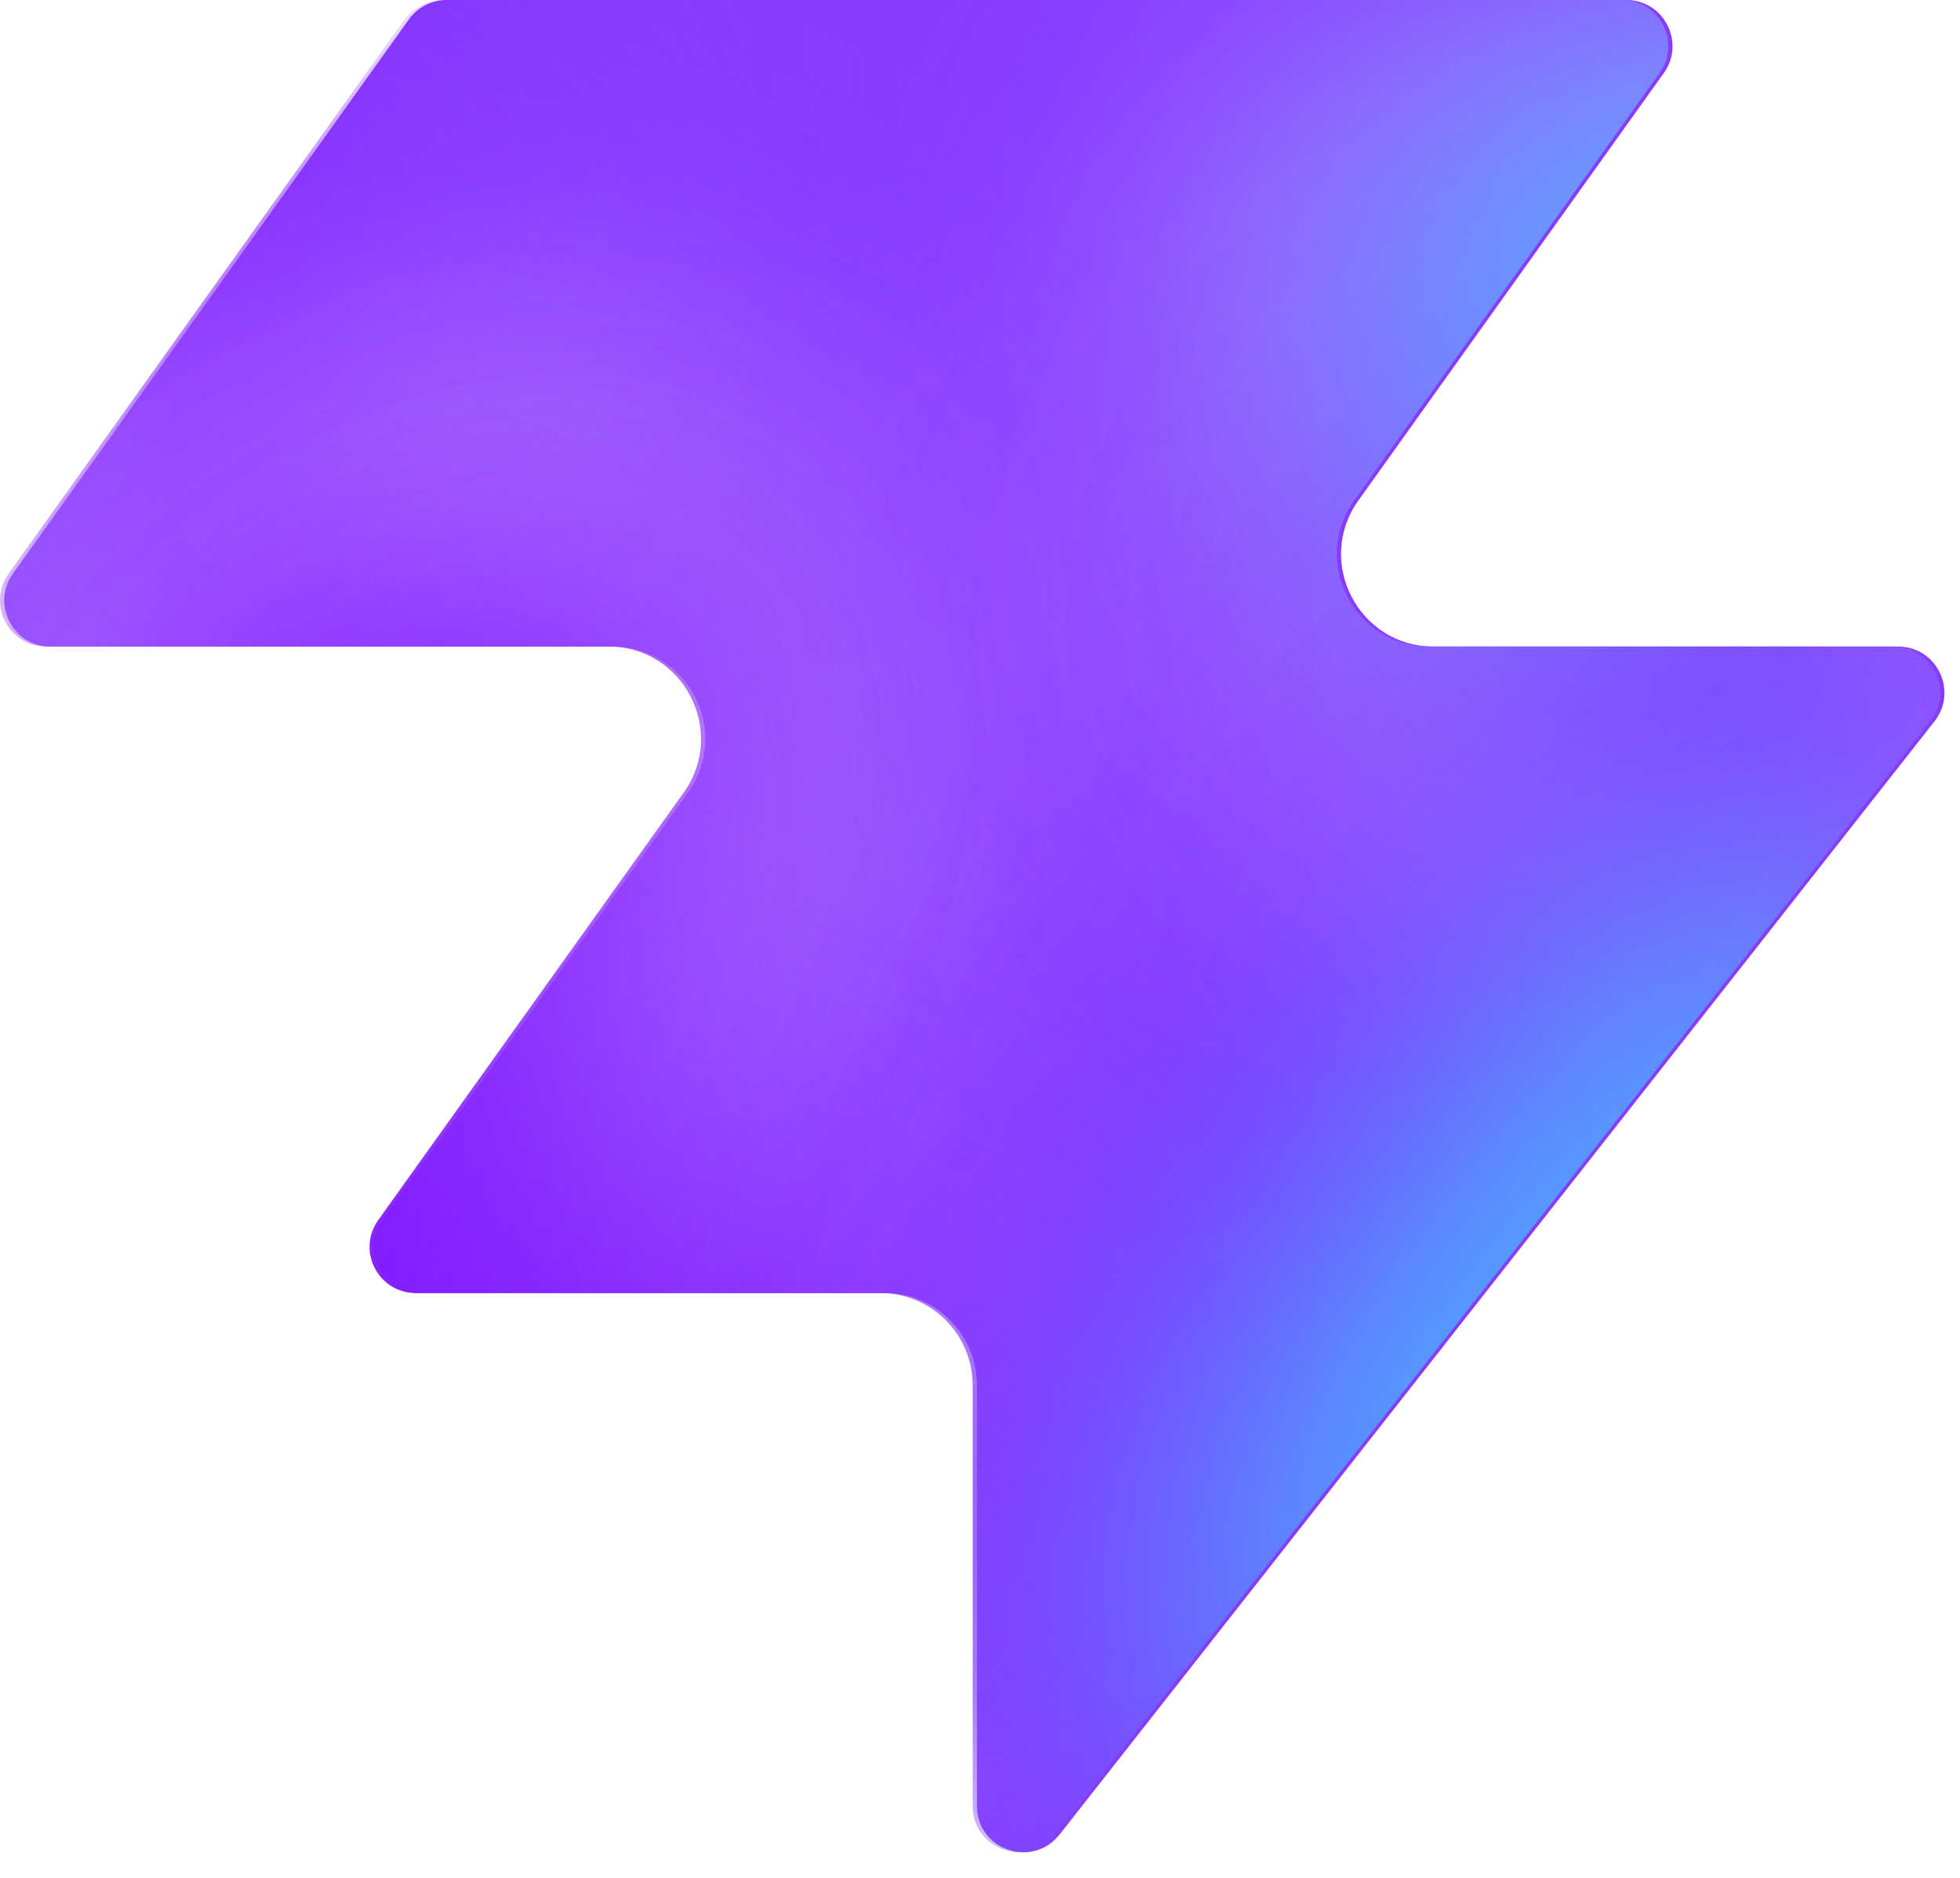
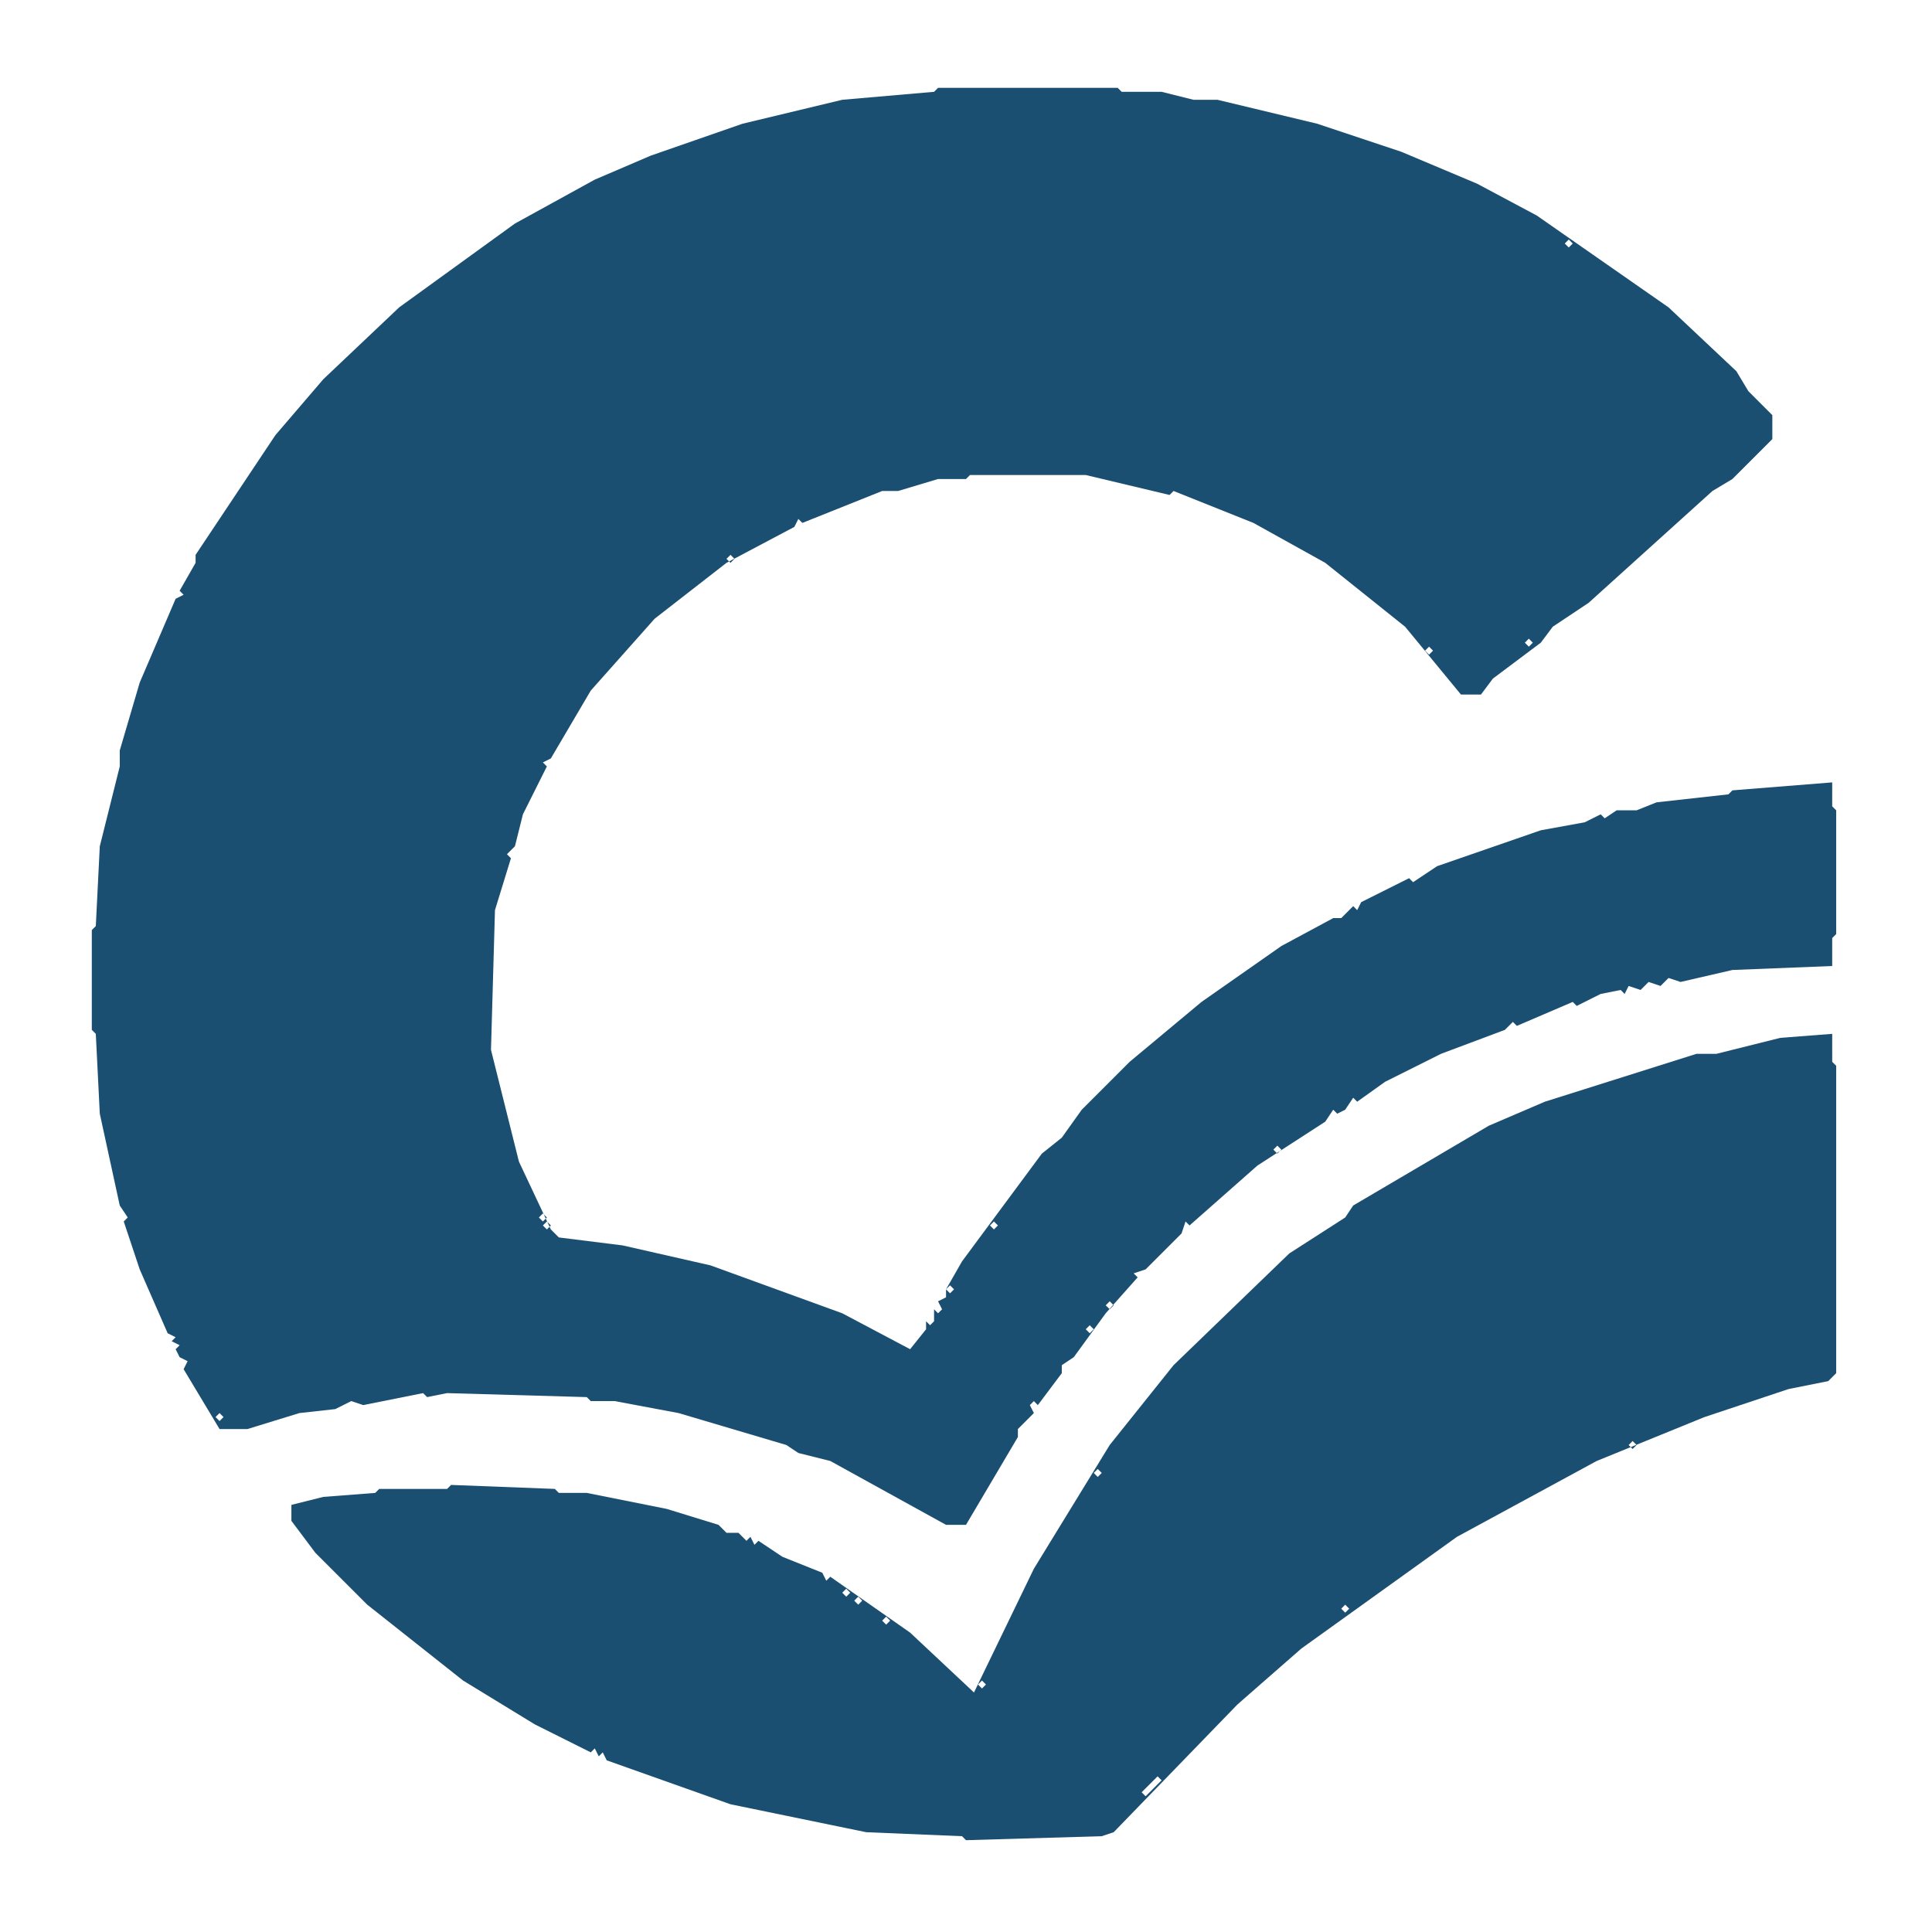
- <svg xmlns="http://www.w3.org/2000/svg" width="48" height="46" fill="none" viewBox="0 0 48 46">
-   <path fill="#863bff" d="M25.946 44.938c-.664.845-2.021.375-2.021-.698V33.937a2.26 2.26 0 0 0-2.262-2.262H10.287c-.92 0-1.456-1.04-.92-1.788l7.48-10.471c1.07-1.497 0-3.578-1.842-3.578H1.237c-.92 0-1.456-1.04-.92-1.788L10.013.474c.214-.297.556-.474.92-.474h28.894c.92 0 1.456 1.04.92 1.788l-7.48 10.471c-1.07 1.498 0 3.579 1.842 3.579h11.377c.943 0 1.473 1.088.89 1.83L25.947 44.94z" style="fill:#863bff;fill:color(display-p3 .525 .23 1);fill-opacity:1" />
-   <mask id="a" width="48" height="46" x="0" y="0" maskUnits="userSpaceOnUse" style="mask-type:alpha">
-     <path fill="#000" d="M25.842 44.938c-.664.844-2.021.375-2.021-.698V33.937a2.26 2.26 0 0 0-2.262-2.262H10.183c-.92 0-1.456-1.04-.92-1.788l7.48-10.471c1.07-1.498 0-3.579-1.842-3.579H1.133c-.92 0-1.456-1.04-.92-1.787L9.91.473c.214-.297.556-.474.92-.474h28.894c.92 0 1.456 1.04.92 1.788l-7.48 10.471c-1.07 1.498 0 3.578 1.842 3.578h11.377c.943 0 1.473 1.088.89 1.832L25.843 44.94z" style="fill:#000;fill-opacity:1" />
-   </mask>
-   <g mask="url(#a)">
-     <g filter="url(#b)">
-       <ellipse cx="5.508" cy="14.704" fill="#ede6ff" rx="5.508" ry="14.704" style="fill:#ede6ff;fill:color(display-p3 .927 .903 1);fill-opacity:1" transform="matrix(.00324 1 1 -.00324 -4.47 31.516)" />
-     </g>
-     <g filter="url(#c)">
-       <ellipse cx="10.399" cy="29.851" fill="#ede6ff" rx="10.399" ry="29.851" style="fill:#ede6ff;fill:color(display-p3 .927 .903 1);fill-opacity:1" transform="matrix(.00324 1 1 -.00324 -39.328 7.883)" />
-     </g>
-     <g filter="url(#d)">
-       <ellipse cx="5.508" cy="30.487" fill="#7e14ff" rx="5.508" ry="30.487" style="fill:#7e14ff;fill:color(display-p3 .492 .077 1);fill-opacity:1" transform="rotate(89.814 -25.913 -14.639)scale(1 -1)" />
-     </g>
-     <g filter="url(#e)">
-       <ellipse cx="5.508" cy="30.599" fill="#7e14ff" rx="5.508" ry="30.599" style="fill:#7e14ff;fill:color(display-p3 .492 .077 1);fill-opacity:1" transform="rotate(89.814 -32.644 -3.334)scale(1 -1)" />
-     </g>
-     <g filter="url(#f)">
-       <ellipse cx="5.508" cy="30.599" fill="#7e14ff" rx="5.508" ry="30.599" style="fill:#7e14ff;fill:color(display-p3 .492 .077 1);fill-opacity:1" transform="matrix(.00324 1 1 -.00324 -34.34 30.47)" />
-     </g>
-     <g filter="url(#g)">
-       <ellipse cx="14.072" cy="22.078" fill="#ede6ff" rx="14.072" ry="22.078" style="fill:#ede6ff;fill:color(display-p3 .927 .903 1);fill-opacity:1" transform="rotate(93.35 24.506 48.493)scale(-1 1)" />
-     </g>
-     <g filter="url(#h)">
-       <ellipse cx="3.47" cy="21.501" fill="#7e14ff" rx="3.47" ry="21.501" style="fill:#7e14ff;fill:color(display-p3 .492 .077 1);fill-opacity:1" transform="rotate(89.009 28.708 47.59)scale(-1 1)" />
-     </g>
-     <g filter="url(#i)">
-       <ellipse cx="3.47" cy="21.501" fill="#7e14ff" rx="3.47" ry="21.501" style="fill:#7e14ff;fill:color(display-p3 .492 .077 1);fill-opacity:1" transform="rotate(89.009 28.708 47.59)scale(-1 1)" />
-     </g>
-     <g filter="url(#j)">
-       <ellipse cx=".387" cy="8.972" fill="#7e14ff" rx="4.407" ry="29.108" style="fill:#7e14ff;fill:color(display-p3 .492 .077 1);fill-opacity:1" transform="rotate(39.51 .387 8.972)" />
-     </g>
-     <g filter="url(#k)">
-       <ellipse cx="47.523" cy="-6.092" fill="#7e14ff" rx="4.407" ry="29.108" style="fill:#7e14ff;fill:color(display-p3 .492 .077 1);fill-opacity:1" transform="rotate(37.892 47.523 -6.092)" />
-     </g>
-     <g filter="url(#l)">
-       <ellipse cx="41.412" cy="6.333" fill="#47bfff" rx="5.971" ry="9.665" style="fill:#47bfff;fill:color(display-p3 .28 .748 1);fill-opacity:1" transform="rotate(37.892 41.412 6.333)" />
-     </g>
-     <g filter="url(#m)">
-       <ellipse cx="-1.879" cy="38.332" fill="#7e14ff" rx="4.407" ry="29.108" style="fill:#7e14ff;fill:color(display-p3 .492 .077 1);fill-opacity:1" transform="rotate(37.892 -1.88 38.332)" />
-     </g>
-     <g filter="url(#n)">
-       <ellipse cx="-1.879" cy="38.332" fill="#7e14ff" rx="4.407" ry="29.108" style="fill:#7e14ff;fill:color(display-p3 .492 .077 1);fill-opacity:1" transform="rotate(37.892 -1.88 38.332)" />
-     </g>
-     <g filter="url(#o)">
-       <ellipse cx="35.651" cy="29.907" fill="#7e14ff" rx="4.407" ry="29.108" style="fill:#7e14ff;fill:color(display-p3 .492 .077 1);fill-opacity:1" transform="rotate(37.892 35.651 29.907)" />
-     </g>
-     <g filter="url(#p)">
-       <ellipse cx="38.418" cy="32.4" fill="#47bfff" rx="5.971" ry="15.297" style="fill:#47bfff;fill:color(display-p3 .28 .748 1);fill-opacity:1" transform="rotate(37.892 38.418 32.4)" />
-     </g>
-   </g>
-   <defs>
-     <filter id="b" width="60.045" height="41.654" x="-19.77" y="16.149" color-interpolation-filters="sRGB" filterUnits="userSpaceOnUse">
-       <feFlood flood-opacity="0" result="BackgroundImageFix" />
-       <feBlend in="SourceGraphic" in2="BackgroundImageFix" result="shape" />
-       <feGaussianBlur result="effect1_foregroundBlur_2002_17158" stdDeviation="7.659" />
-     </filter>
-     <filter id="c" width="90.34" height="51.437" x="-54.613" y="-7.533" color-interpolation-filters="sRGB" filterUnits="userSpaceOnUse">
-       <feFlood flood-opacity="0" result="BackgroundImageFix" />
-       <feBlend in="SourceGraphic" in2="BackgroundImageFix" result="shape" />
-       <feGaussianBlur result="effect1_foregroundBlur_2002_17158" stdDeviation="7.659" />
-     </filter>
-     <filter id="d" width="79.355" height="29.4" x="-49.64" y="2.03" color-interpolation-filters="sRGB" filterUnits="userSpaceOnUse">
-       <feFlood flood-opacity="0" result="BackgroundImageFix" />
-       <feBlend in="SourceGraphic" in2="BackgroundImageFix" result="shape" />
-       <feGaussianBlur result="effect1_foregroundBlur_2002_17158" stdDeviation="4.596" />
-     </filter>
-     <filter id="e" width="79.579" height="29.4" x="-45.045" y="20.029" color-interpolation-filters="sRGB" filterUnits="userSpaceOnUse">
-       <feFlood flood-opacity="0" result="BackgroundImageFix" />
-       <feBlend in="SourceGraphic" in2="BackgroundImageFix" result="shape" />
-       <feGaussianBlur result="effect1_foregroundBlur_2002_17158" stdDeviation="4.596" />
-     </filter>
-     <filter id="f" width="79.579" height="29.4" x="-43.513" y="21.178" color-interpolation-filters="sRGB" filterUnits="userSpaceOnUse">
-       <feFlood flood-opacity="0" result="BackgroundImageFix" />
-       <feBlend in="SourceGraphic" in2="BackgroundImageFix" result="shape" />
-       <feGaussianBlur result="effect1_foregroundBlur_2002_17158" stdDeviation="4.596" />
-     </filter>
-     <filter id="g" width="74.749" height="58.852" x="15.756" y="-17.901" color-interpolation-filters="sRGB" filterUnits="userSpaceOnUse">
-       <feFlood flood-opacity="0" result="BackgroundImageFix" />
-       <feBlend in="SourceGraphic" in2="BackgroundImageFix" result="shape" />
-       <feGaussianBlur result="effect1_foregroundBlur_2002_17158" stdDeviation="7.659" />
-     </filter>
-     <filter id="h" width="61.377" height="25.362" x="23.548" y="2.284" color-interpolation-filters="sRGB" filterUnits="userSpaceOnUse">
-       <feFlood flood-opacity="0" result="BackgroundImageFix" />
-       <feBlend in="SourceGraphic" in2="BackgroundImageFix" result="shape" />
-       <feGaussianBlur result="effect1_foregroundBlur_2002_17158" stdDeviation="4.596" />
-     </filter>
-     <filter id="i" width="61.377" height="25.362" x="23.548" y="2.284" color-interpolation-filters="sRGB" filterUnits="userSpaceOnUse">
-       <feFlood flood-opacity="0" result="BackgroundImageFix" />
-       <feBlend in="SourceGraphic" in2="BackgroundImageFix" result="shape" />
-       <feGaussianBlur result="effect1_foregroundBlur_2002_17158" stdDeviation="4.596" />
-     </filter>
-     <filter id="j" width="56.045" height="63.649" x="-27.636" y="-22.853" color-interpolation-filters="sRGB" filterUnits="userSpaceOnUse">
-       <feFlood flood-opacity="0" result="BackgroundImageFix" />
-       <feBlend in="SourceGraphic" in2="BackgroundImageFix" result="shape" />
-       <feGaussianBlur result="effect1_foregroundBlur_2002_17158" stdDeviation="4.596" />
-     </filter>
-     <filter id="k" width="54.814" height="64.646" x="20.116" y="-38.415" color-interpolation-filters="sRGB" filterUnits="userSpaceOnUse">
-       <feFlood flood-opacity="0" result="BackgroundImageFix" />
-       <feBlend in="SourceGraphic" in2="BackgroundImageFix" result="shape" />
-       <feGaussianBlur result="effect1_foregroundBlur_2002_17158" stdDeviation="4.596" />
-     </filter>
-     <filter id="l" width="33.541" height="35.313" x="24.641" y="-11.323" color-interpolation-filters="sRGB" filterUnits="userSpaceOnUse">
-       <feFlood flood-opacity="0" result="BackgroundImageFix" />
-       <feBlend in="SourceGraphic" in2="BackgroundImageFix" result="shape" />
-       <feGaussianBlur result="effect1_foregroundBlur_2002_17158" stdDeviation="4.596" />
-     </filter>
-     <filter id="m" width="54.814" height="64.646" x="-29.286" y="6.009" color-interpolation-filters="sRGB" filterUnits="userSpaceOnUse">
-       <feFlood flood-opacity="0" result="BackgroundImageFix" />
-       <feBlend in="SourceGraphic" in2="BackgroundImageFix" result="shape" />
-       <feGaussianBlur result="effect1_foregroundBlur_2002_17158" stdDeviation="4.596" />
-     </filter>
-     <filter id="n" width="54.814" height="64.646" x="-29.286" y="6.009" color-interpolation-filters="sRGB" filterUnits="userSpaceOnUse">
-       <feFlood flood-opacity="0" result="BackgroundImageFix" />
-       <feBlend in="SourceGraphic" in2="BackgroundImageFix" result="shape" />
-       <feGaussianBlur result="effect1_foregroundBlur_2002_17158" stdDeviation="4.596" />
-     </filter>
-     <filter id="o" width="54.814" height="64.646" x="8.244" y="-2.416" color-interpolation-filters="sRGB" filterUnits="userSpaceOnUse">
-       <feFlood flood-opacity="0" result="BackgroundImageFix" />
-       <feBlend in="SourceGraphic" in2="BackgroundImageFix" result="shape" />
-       <feGaussianBlur result="effect1_foregroundBlur_2002_17158" stdDeviation="4.596" />
-     </filter>
-     <filter id="p" width="39.409" height="43.623" x="18.713" y="10.588" color-interpolation-filters="sRGB" filterUnits="userSpaceOnUse">
-       <feFlood flood-opacity="0" result="BackgroundImageFix" />
-       <feBlend in="SourceGraphic" in2="BackgroundImageFix" result="shape" />
-       <feGaussianBlur result="effect1_foregroundBlur_2002_17158" stdDeviation="4.596" />
-     </filter>
-   </defs>
+ <svg xmlns="http://www.w3.org/2000/svg" viewBox="-1 0 484 484">
+   <path fill="#1b4f72" fill-rule="evenodd" d="M458,259 L445,260 L429,264 L424,264 L386,276 L372,282 L338,302 L336,305 L322,314 L293,342 L277,362 L258,393 L243,424 L227,409 L207,395 L206,396 L205,394 L195,390 L189,386 L188,387 L187,385 L186,386 L184,384 L181,384 L179,382 L166,378 L146,374 L139,374 L138,373 L112,372 L111,373 L94,373 L93,374 L80,375 L72,377 L72,381 L78,389 L91,402 L115,421 L133,432 L147,439 L148,438 L149,440 L150,439 L151,441 L182,452 L216,459 L240,460 L241,461 L275,460 L278,459 L309,427 L325,413 L364,385 L399,366 L426,355 L447,348 L457,346 L459,344 L459,267 L458,266Z M285,449 L286,448 L287,449 L286,450Z M286,448 L287,447 L288,448 L287,449Z M287,447 L288,446 L289,447 L288,448Z M288,446 L289,445 L290,446 L289,447Z M244,422 L245,421 L246,422 L245,423Z M220,406 L221,405 L222,406 L221,407Z M335,403 L336,402 L337,403 L336,404Z M213,401 L214,400 L215,401 L214,402Z M210,399 L211,398 L212,399 L211,400Z M273,369 L274,368 L275,369 L274,370Z M407,362 L408,361 L409,362 L408,363Z M443,104 L437,98 L434,93 L417,77 L384,54 L369,46 L350,38 L329,31 L304,25 L298,25 L290,23 L280,23 L279,22 L234,22 L233,23 L210,25 L185,31 L162,39 L148,45 L128,56 L99,77 L80,95 L68,109 L48,139 L48,141 L44,148 L45,149 L43,150 L34,171 L29,188 L29,192 L24,212 L23,232 L22,233 L22,258 L23,259 L24,279 L29,302 L31,305 L30,306 L34,318 L41,334 L43,335 L42,336 L44,337 L43,338 L44,340 L46,341 L45,343 L54,358 L61,358 L74,354 L83,353 L87,351 L90,352 L105,349 L106,350 L111,349 L146,350 L147,351 L153,351 L169,354 L196,362 L199,364 L207,366 L236,382 L241,382 L254,360 L254,358 L258,354 L257,352 L258,351 L259,352 L265,344 L265,342 L268,340 L276,329 L284,320 L283,319 L286,318 L295,309 L296,306 L297,307 L314,292 L331,281 L333,278 L334,279 L336,278 L338,275 L339,276 L346,271 L360,264 L376,258 L378,256 L379,257 L393,251 L394,252 L400,249 L405,248 L406,249 L407,247 L410,248 L412,246 L415,247 L417,245 L420,246 L433,243 L458,242 L458,235 L459,234 L459,203 L458,202 L458,196 L433,198 L432,199 L414,201 L409,203 L404,203 L401,205 L400,204 L396,206 L385,208 L359,217 L353,221 L352,220 L340,226 L339,228 L338,227 L335,230 L333,230 L320,237 L300,251 L282,266 L270,278 L265,285 L260,289 L240,316 L236,323 L236,325 L234,326 L235,328 L234,329 L233,328 L233,331 L232,332 L231,331 L231,333 L227,338 L210,329 L177,317 L155,312 L139,310 L137,308 L129,291 L122,263 L123,228 L127,215 L126,214 L128,212 L130,204 L136,192 L135,191 L137,190 L147,173 L163,155 L181,141 L198,132 L199,130 L200,131 L220,123 L224,123 L234,120 L241,120 L242,119 L271,119 L292,124 L293,123 L313,131 L331,141 L351,157 L365,174 L370,174 L373,170 L385,161 L388,157 L397,151 L428,123 L433,120 L443,110Z M53,355 L54,354 L55,355 L54,356Z M271,333 L272,332 L273,333 L272,334Z M276,327 L277,326 L278,327 L277,328Z M236,323 L237,322 L238,323 L237,324Z M247,307 L248,306 L249,307 L248,308Z M135,307 L136,306 L137,307 L136,308Z M134,305 L135,304 L136,305 L135,306Z M318,288 L319,287 L320,288 L319,289Z M356,163 L357,162 L358,163 L357,164Z M381,161 L382,160 L383,161 L382,162Z M181,140 L182,139 L183,140 L182,141Z M391,61 L392,60 L393,61 L392,62Z" />
</svg>
